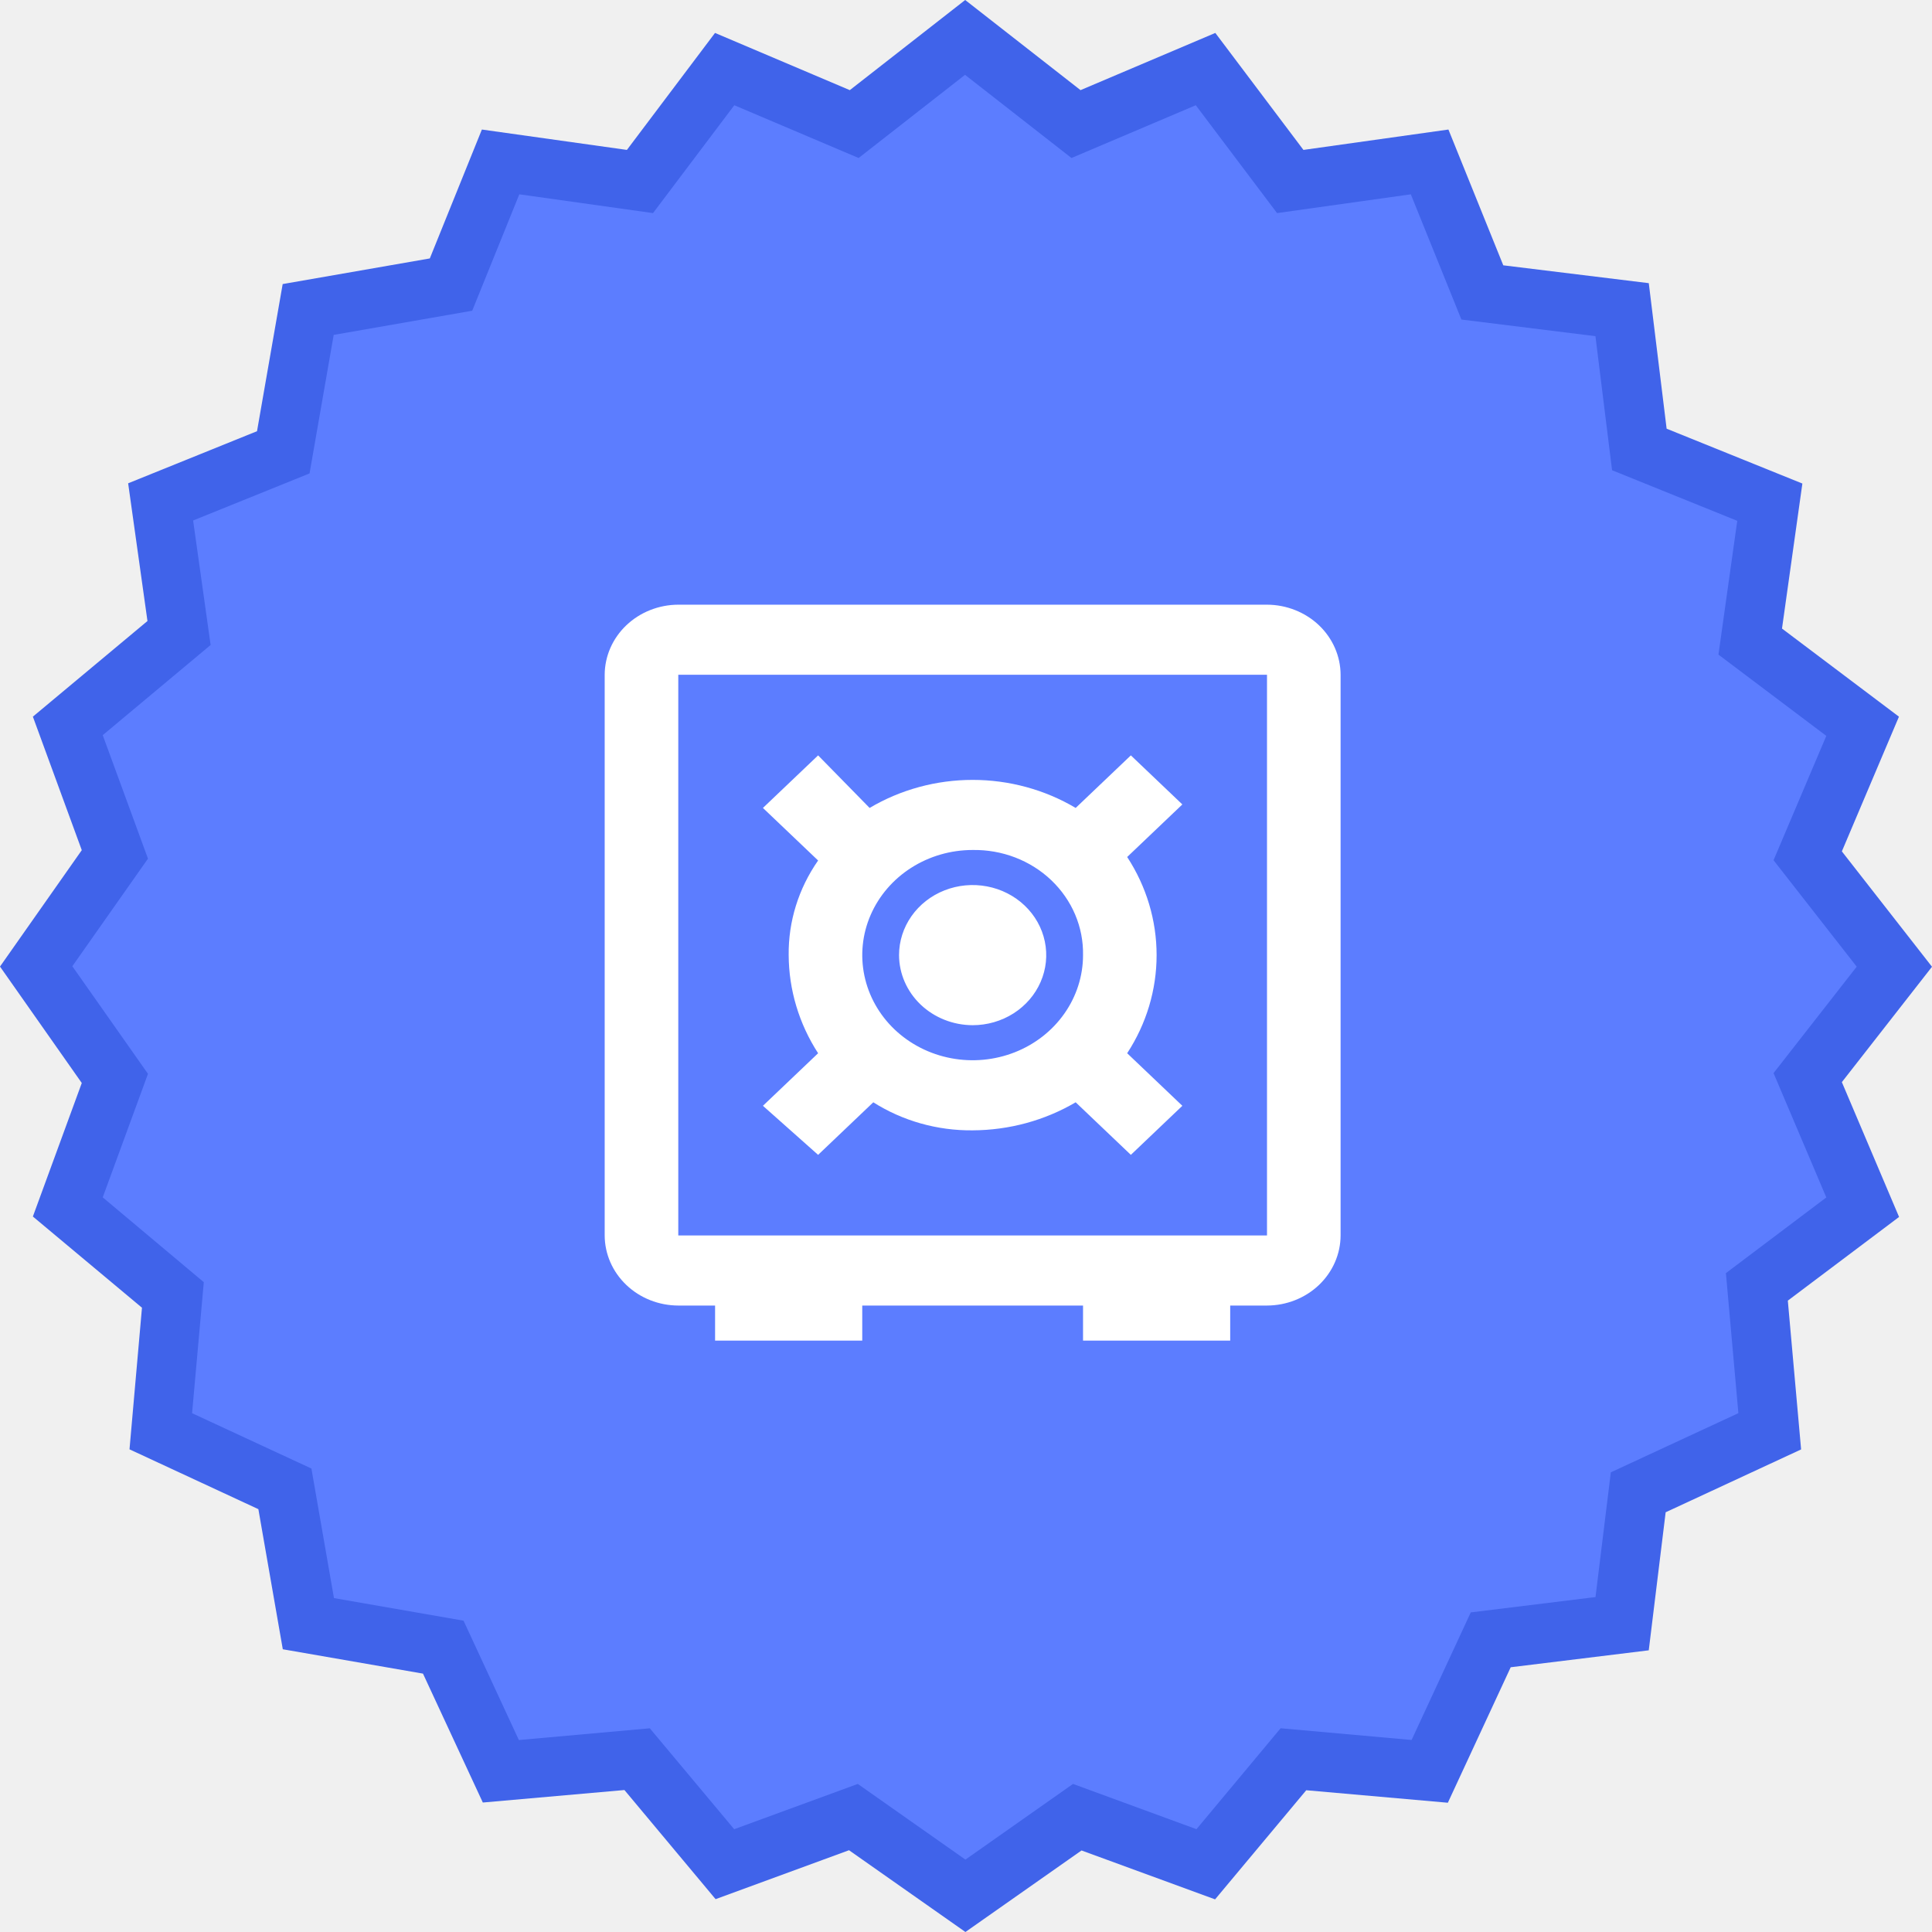
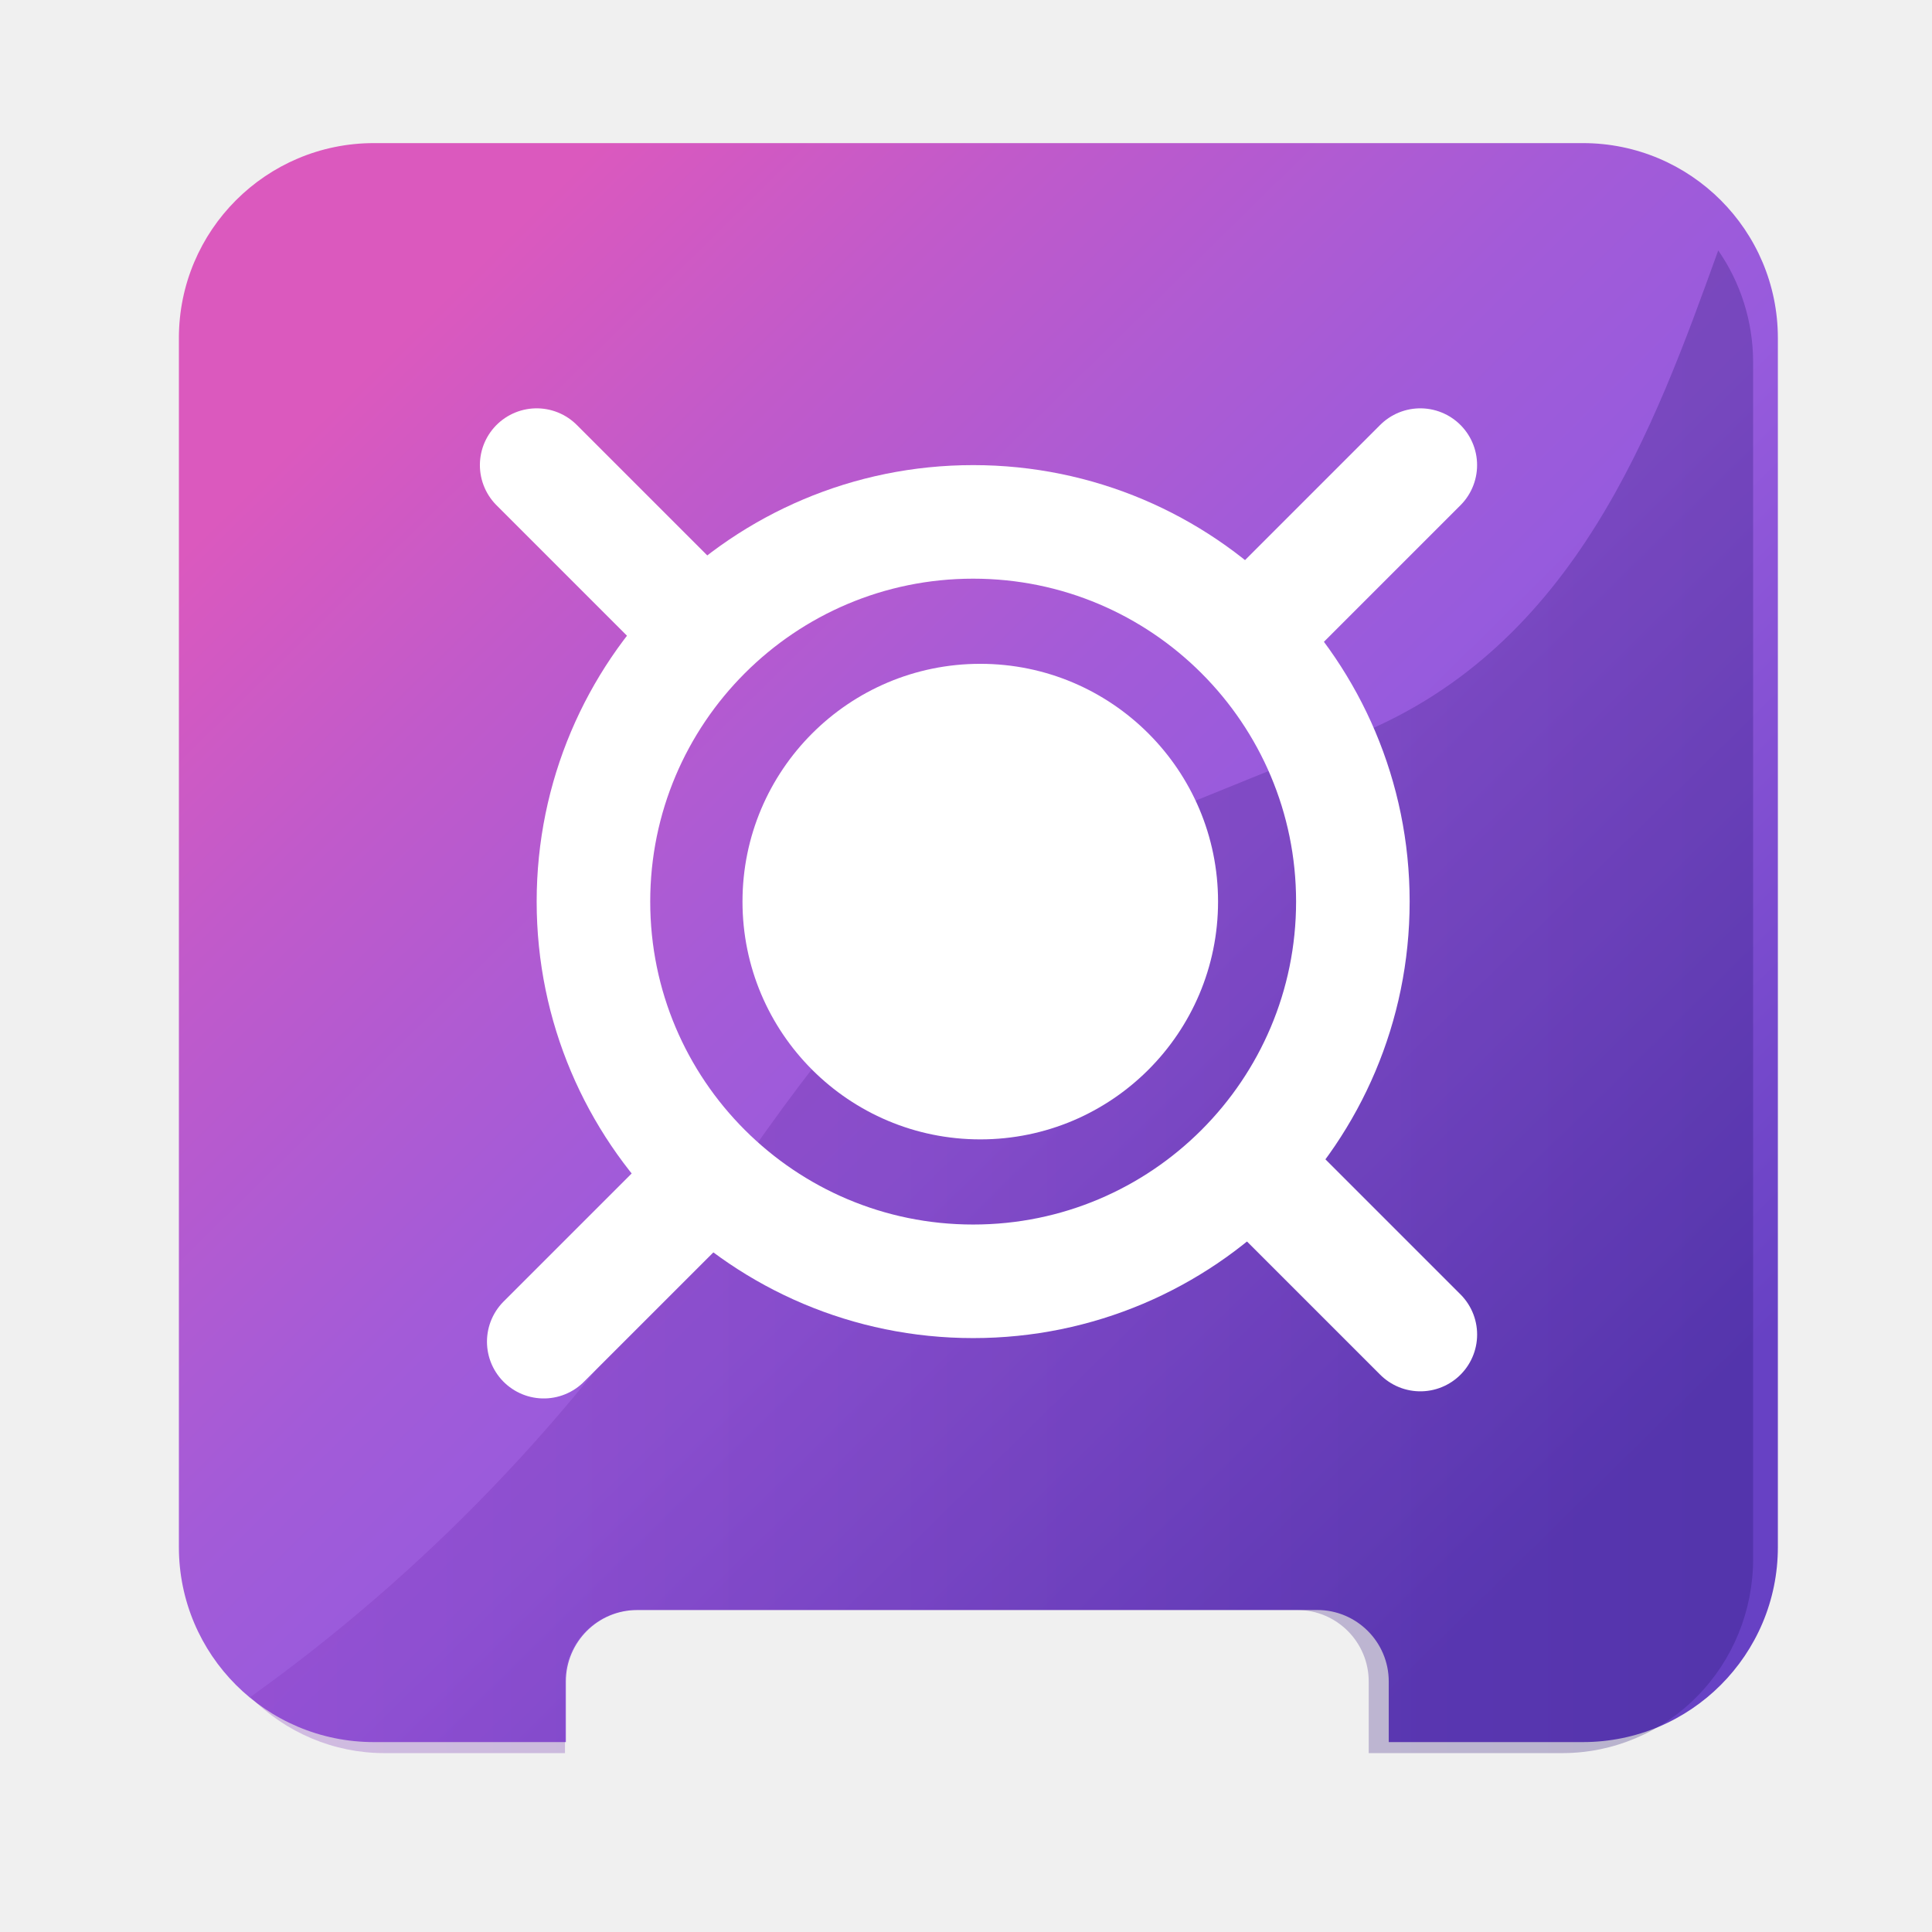
- <svg xmlns="http://www.w3.org/2000/svg" width="64" height="64" viewBox="0 0 64 64" fill="none">
-   <path d="M59.884 35.701L62.755 32.027L59.884 28.353L61.711 24.064L57.992 21.258L58.641 16.641L54.319 14.895L53.75 10.267L49.123 9.698L47.376 5.376L42.76 6.024L39.95 2.301L35.659 4.123L31.986 1.253L28.313 4.123L24.016 2.301L21.21 6.02L16.594 5.371L14.951 9.437L10.22 10.264L9.394 14.995L5.328 16.639L5.938 20.982L2.255 24.064L3.814 28.322L1.207 32.031L3.814 35.74L2.255 39.998L5.734 42.906L5.331 47.421L9.443 49.329L10.221 53.796L14.688 54.574L16.595 58.687L21.11 58.283L24.017 61.763L28.274 60.203L31.983 62.811L35.692 60.203L39.949 61.763L42.856 58.283L47.371 58.687L49.391 54.33L53.743 53.796L54.278 49.443L58.634 47.422L58.205 42.639L61.708 39.999L59.884 35.701Z" fill="#5C7DFF" />
-   <path d="M31.981 64L28.125 61.291L23.705 62.912L20.685 59.297L15.994 59.711L14.012 55.441L9.368 54.634L8.559 49.993L4.29 48.011L4.703 43.32L1.089 40.299L2.709 35.876L0 32.019L2.709 28.163L1.089 23.74L4.885 20.572L4.245 16.01L8.514 14.284L9.364 9.41L14.238 8.561L15.963 4.291L20.767 4.966L23.686 1.091L28.151 2.986L31.973 0L35.794 2.986L40.259 1.091L43.178 4.966L47.981 4.291L49.798 8.789L54.618 9.38L55.209 14.201L59.706 16.018L59.031 20.822L62.905 23.741L61.014 28.203L64 32.025L61.014 35.847L62.909 40.313L59.224 43.085L59.664 48.014L55.177 50.096L54.617 54.669L50.044 55.23L47.962 59.718L43.271 59.304L40.251 62.919L35.827 61.299L31.981 64ZM28.416 59.095L31.981 61.602L35.545 59.095L39.635 60.594L42.422 57.251L46.761 57.639L48.721 53.413L52.853 52.905L53.361 48.773L57.586 46.813L57.173 42.174L60.499 39.667L58.751 35.548L61.506 32.022L58.751 28.496L60.499 24.377L56.926 21.685L57.549 17.253L53.402 15.577L52.851 11.136L48.411 10.585L46.735 6.437L42.304 7.059L39.612 3.486L35.494 5.234L31.968 2.479L28.443 5.234L24.325 3.486L21.632 7.059L17.203 6.437L15.643 10.293L11.054 11.094L10.254 15.683L6.397 17.242L6.977 21.366L3.403 24.353L4.902 28.444L2.396 32.008L4.902 35.572L3.403 39.664L6.751 42.474L6.363 46.814L10.316 48.647L11.063 52.939L15.355 53.687L17.188 57.641L21.526 57.252L24.321 60.595L28.416 59.095Z" fill="#4063EA" />
-   <g clip-path="url(#clip0)">
-     <path d="M29.782 31.64C29.782 31.18 29.925 30.732 30.193 30.35C30.461 29.968 30.842 29.67 31.287 29.495C31.733 29.319 32.223 29.273 32.696 29.363C33.168 29.452 33.603 29.673 33.944 29.998C34.285 30.323 34.517 30.736 34.611 31.187C34.705 31.637 34.657 32.104 34.472 32.528C34.288 32.952 33.975 33.315 33.574 33.57C33.173 33.825 32.702 33.961 32.22 33.961C31.574 33.959 30.955 33.714 30.498 33.279C30.042 32.844 29.784 32.255 29.782 31.64ZM27.101 38.256L25.273 36.631L27.101 34.89C26.468 33.913 26.131 32.788 26.126 31.64C26.113 30.525 26.453 29.433 27.101 28.505L25.273 26.764L27.101 25.023L28.807 26.764C29.831 26.157 31.014 25.835 32.22 25.835C33.426 25.835 34.609 26.157 35.633 26.764L37.461 25.023L39.167 26.648L37.339 28.389C37.977 29.365 38.314 30.491 38.314 31.64C38.314 32.788 37.977 33.914 37.339 34.89L39.167 36.631L37.461 38.256L35.633 36.515C34.607 37.118 33.426 37.439 32.22 37.444C31.05 37.456 29.903 37.132 28.929 36.515L27.101 38.256ZM32.22 28.157C31.497 28.157 30.79 28.361 30.189 28.744C29.587 29.127 29.119 29.671 28.842 30.307C28.565 30.943 28.493 31.643 28.634 32.319C28.775 32.995 29.123 33.615 29.634 34.102C30.146 34.589 30.797 34.921 31.507 35.055C32.216 35.19 32.951 35.12 33.619 34.857C34.288 34.593 34.858 34.147 35.26 33.574C35.662 33.002 35.877 32.328 35.877 31.64C35.885 31.18 35.797 30.723 35.616 30.297C35.436 29.871 35.166 29.483 34.825 29.158C34.484 28.833 34.077 28.577 33.63 28.405C33.182 28.233 32.703 28.149 32.22 28.157V28.157ZM41.971 20.031C42.617 20.033 43.236 20.279 43.693 20.713C44.149 21.148 44.407 21.738 44.409 22.353V40.926C44.407 41.541 44.149 42.131 43.693 42.566C43.236 43.001 42.617 43.246 41.971 43.248H40.752V44.409H35.877V43.248H28.563V44.409H23.688V43.248H22.469C21.823 43.246 21.204 43.001 20.748 42.566C20.291 42.131 20.033 41.541 20.031 40.926V22.353C20.033 21.738 20.291 21.148 20.748 20.713C21.204 20.279 21.823 20.033 22.469 20.031H41.971ZM41.971 40.926V22.353H22.469V40.926H41.971Z" fill="white" />
+ <svg xmlns="http://www.w3.org/2000/svg" width="54" height="54" viewBox="0 0 54 54" fill="none">
+   <g clip-path="url(#clip0_6652_84338)">
+     <path d="M24.975 28.205C24.975 27.824 25.094 27.451 25.316 27.134C25.539 26.817 25.855 26.57 26.225 26.424C26.595 26.278 27.002 26.239 27.395 26.314C27.788 26.388 28.149 26.572 28.432 26.842C28.715 27.111 28.908 27.455 28.986 27.829C29.064 28.203 29.024 28.591 28.871 28.943C28.718 29.296 28.458 29.597 28.125 29.809C27.792 30.021 27.401 30.134 27 30.134C26.463 30.132 25.949 29.929 25.57 29.567C25.191 29.206 24.977 28.716 24.975 28.205ZM22.747 33.702L21.229 32.352L22.747 30.905C22.222 30.093 21.942 29.159 21.938 28.205C21.927 27.28 22.209 26.372 22.747 25.602L21.229 24.155L22.747 22.709L24.165 24.155C25.016 23.651 25.998 23.384 27 23.384C28.002 23.384 28.984 23.651 29.835 24.155L31.354 22.709L32.771 24.059L31.253 25.505C31.782 26.316 32.062 27.251 32.062 28.205C32.062 29.16 31.782 30.095 31.253 30.905L32.771 32.352L31.354 33.702L29.835 32.255C28.983 32.756 28.002 33.023 27 33.027C26.028 33.037 25.076 32.768 24.266 32.255L22.747 33.702ZM27 25.312C26.399 25.312 25.812 25.482 25.312 25.8C24.813 26.118 24.424 26.57 24.194 27.098C23.964 27.627 23.904 28.209 24.021 28.77C24.138 29.331 24.427 29.846 24.852 30.251C25.277 30.655 25.818 30.931 26.407 31.043C26.997 31.154 27.607 31.097 28.162 30.878C28.717 30.659 29.192 30.288 29.526 29.812C29.859 29.337 30.038 28.777 30.038 28.205C30.045 27.823 29.971 27.444 29.821 27.09C29.671 26.736 29.448 26.414 29.164 26.144C28.881 25.874 28.543 25.661 28.171 25.518C27.799 25.376 27.401 25.305 27 25.312ZM35.1 18.562C35.637 18.564 36.151 18.768 36.53 19.129C36.91 19.49 37.123 19.98 37.125 20.491V35.92C37.123 36.431 36.91 36.92 36.53 37.282C36.151 37.643 35.637 37.847 35.1 37.848H34.087V38.812H30.038V37.848H23.962V38.812H19.913V37.848H18.9C18.363 37.847 17.849 37.643 17.47 37.282C17.09 36.92 16.877 36.431 16.875 35.92V20.491C16.877 19.98 17.09 19.49 17.47 19.129C17.849 18.768 18.363 18.564 18.9 18.562H35.1ZM35.1 35.92V20.491H18.9V35.92H35.1Z" fill="white" />
  </g>
+   <path fill-rule="evenodd" clip-rule="evenodd" d="M10.45 4H44.242C47.252 4 49.692 6.44 49.692 9.45V43.242C49.692 46.252 47.252 48.692 44.242 48.692H38.816V47C38.816 45.895 37.921 45 36.816 45H17.816C16.712 45 15.816 45.895 15.816 47V48.692H10.45C7.44 48.692 5 46.252 5 43.242V9.45C5 6.44 7.44 4 10.45 4Z" fill="url(#paint0_linear_6652_84338)" />
+   <path opacity="0.28" fill-rule="evenodd" clip-rule="evenodd" d="M34.99 21.74C35.9 21.372 36.894 20.969 37.988 20.518C44.049 18.023 46.236 11.96 48.024 7.003L48.025 7C48.655 7.907 48.995 8.988 49 10.099V43.596C48.996 45.028 48.434 46.4 47.438 47.412C46.443 48.425 45.093 48.996 43.685 49H38.256V47C38.256 45.895 37.36 45 36.256 45H17.791C16.686 45 15.791 45.895 15.791 47V49H10.738C9.337 48.999 7.993 48.435 7 47.43C11.864 43.949 16.057 39.588 19.369 34.565C25.401 25.624 26.641 25.121 34.99 21.74Z" fill="url(#paint1_linear_6652_84338)" />
+   <circle cx="27.399" cy="25.2" r="6.646" fill="white" />
+   <circle cx="27.2" cy="25.2" r="10.613" stroke="white" stroke-width="3.174" />
+   <path d="M15 13L19.067 17.067" stroke="white" stroke-width="3.174" stroke-linecap="round" />
+   <path d="M35.632 33.234L39.699 37.301" stroke="white" stroke-width="3.174" stroke-linecap="round" />
+   <path d="M39.698 13L35.631 17.067" stroke="white" stroke-width="3.174" stroke-linecap="round" />
+   <path d="M19.265 33.434L15.198 37.5" stroke="white" stroke-width="3.174" stroke-linecap="round" />
  <defs>
-     <clipPath id="clip0">
-       <rect width="24.377" height="24.377" fill="white" transform="translate(20.0314 20.0314)" />
+     <linearGradient id="paint0_linear_6652_84338" x1="50.934" y1="50.317" x2="2.758" y2="1.35" gradientUnits="userSpaceOnUse">
+       <stop offset="0.15" stop-color="#6741C4" />
+       <stop offset="0.44" stop-color="#975BDD" />
+       <stop offset="0.54" stop-color="#A35BD8" />
+       <stop offset="0.71" stop-color="#C15ACA" />
+       <stop offset="0.83" stop-color="#DB59BE" />
+     </linearGradient>
+     <linearGradient id="paint1_linear_6652_84338" x1="7" y1="27.996" x2="49" y2="27.996" gradientUnits="userSpaceOnUse">
+       <stop stop-color="#8134BC" />
+       <stop offset="1" stop-color="#21136E" />
+     </linearGradient>
+     <clipPath id="clip0_6652_84338">
+       <rect width="20.25" height="20.25" fill="white" transform="translate(16.875 18.5625)" />
    </clipPath>
  </defs>
</svg>
